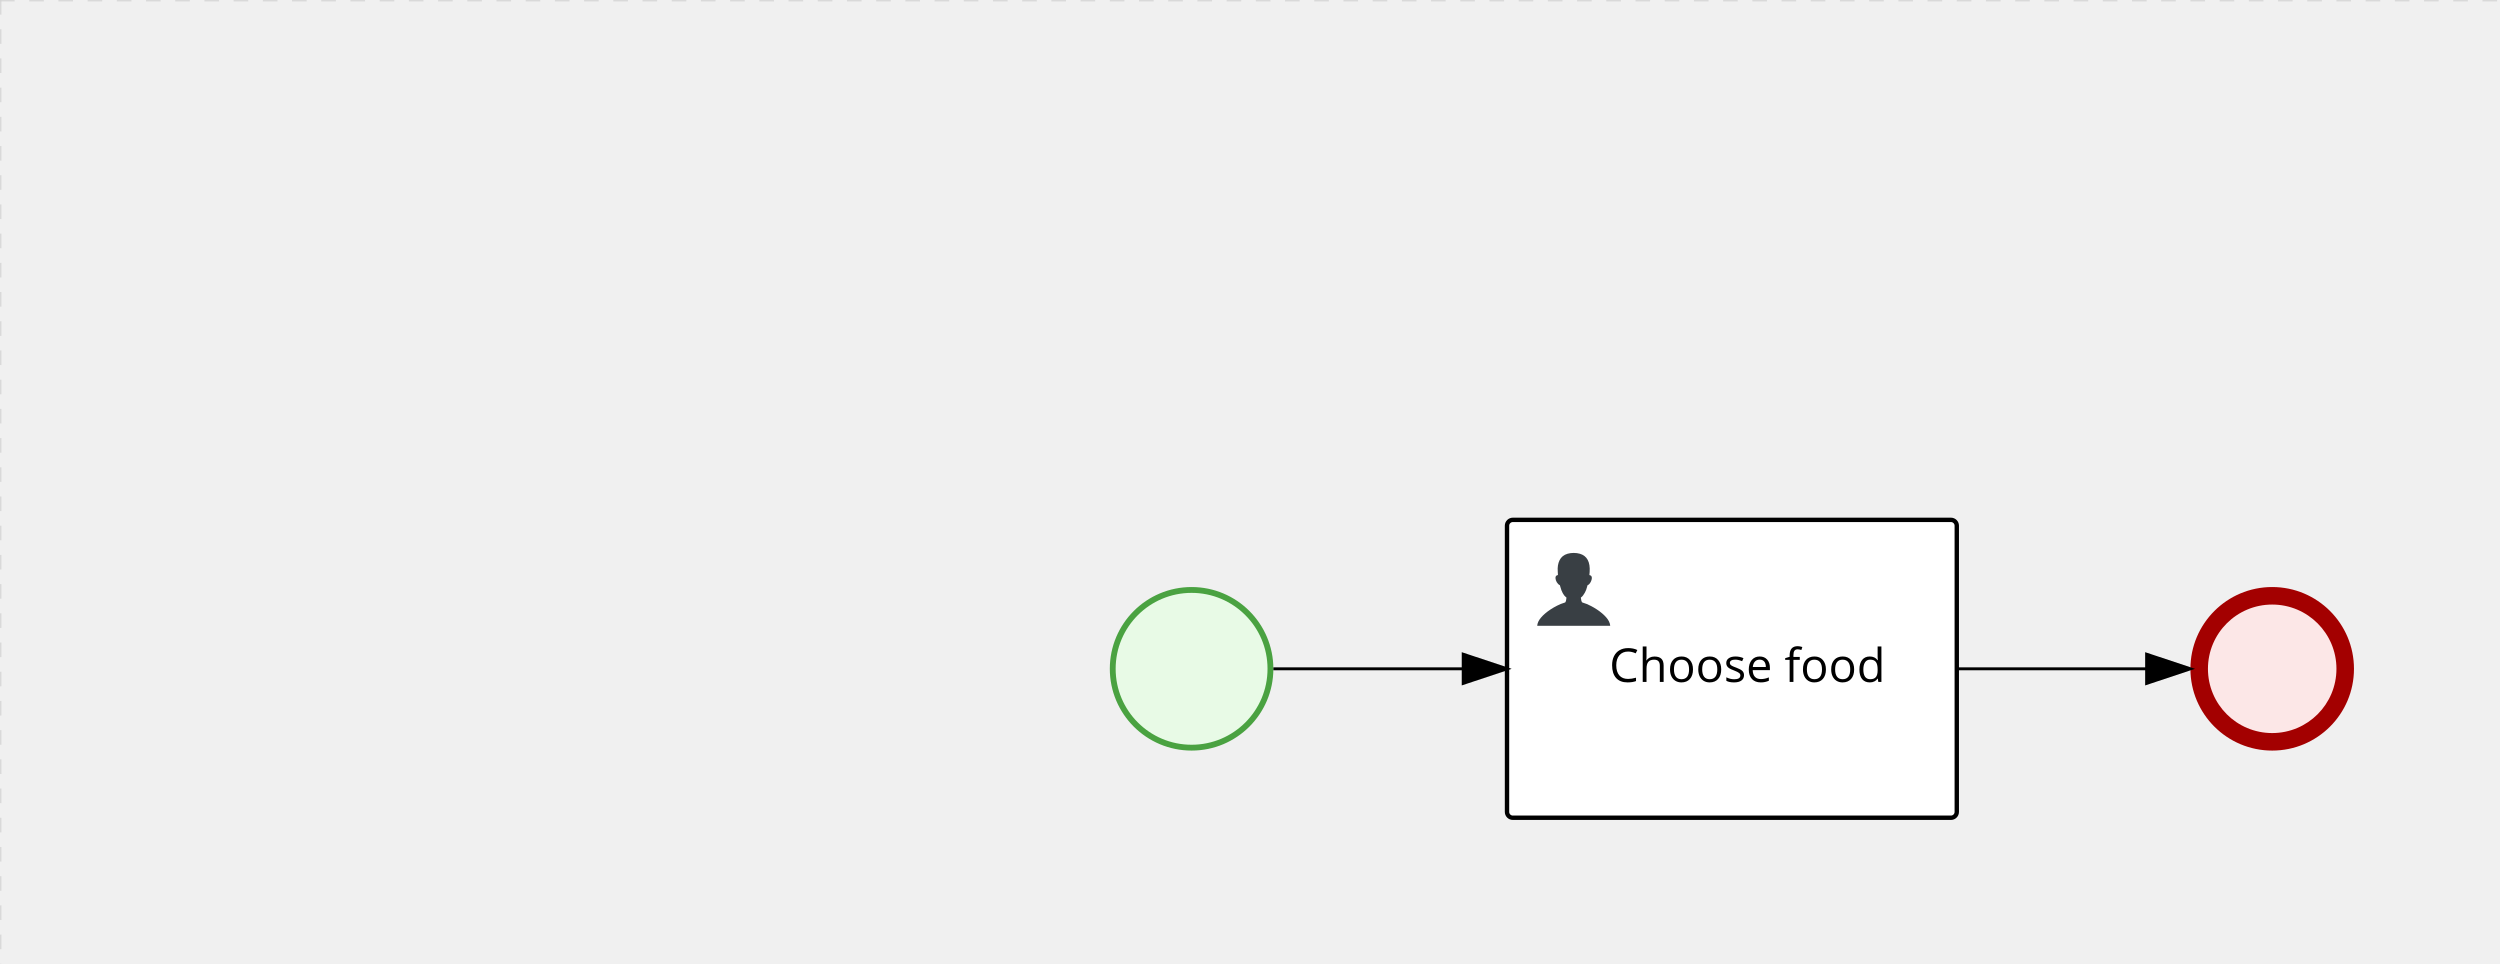
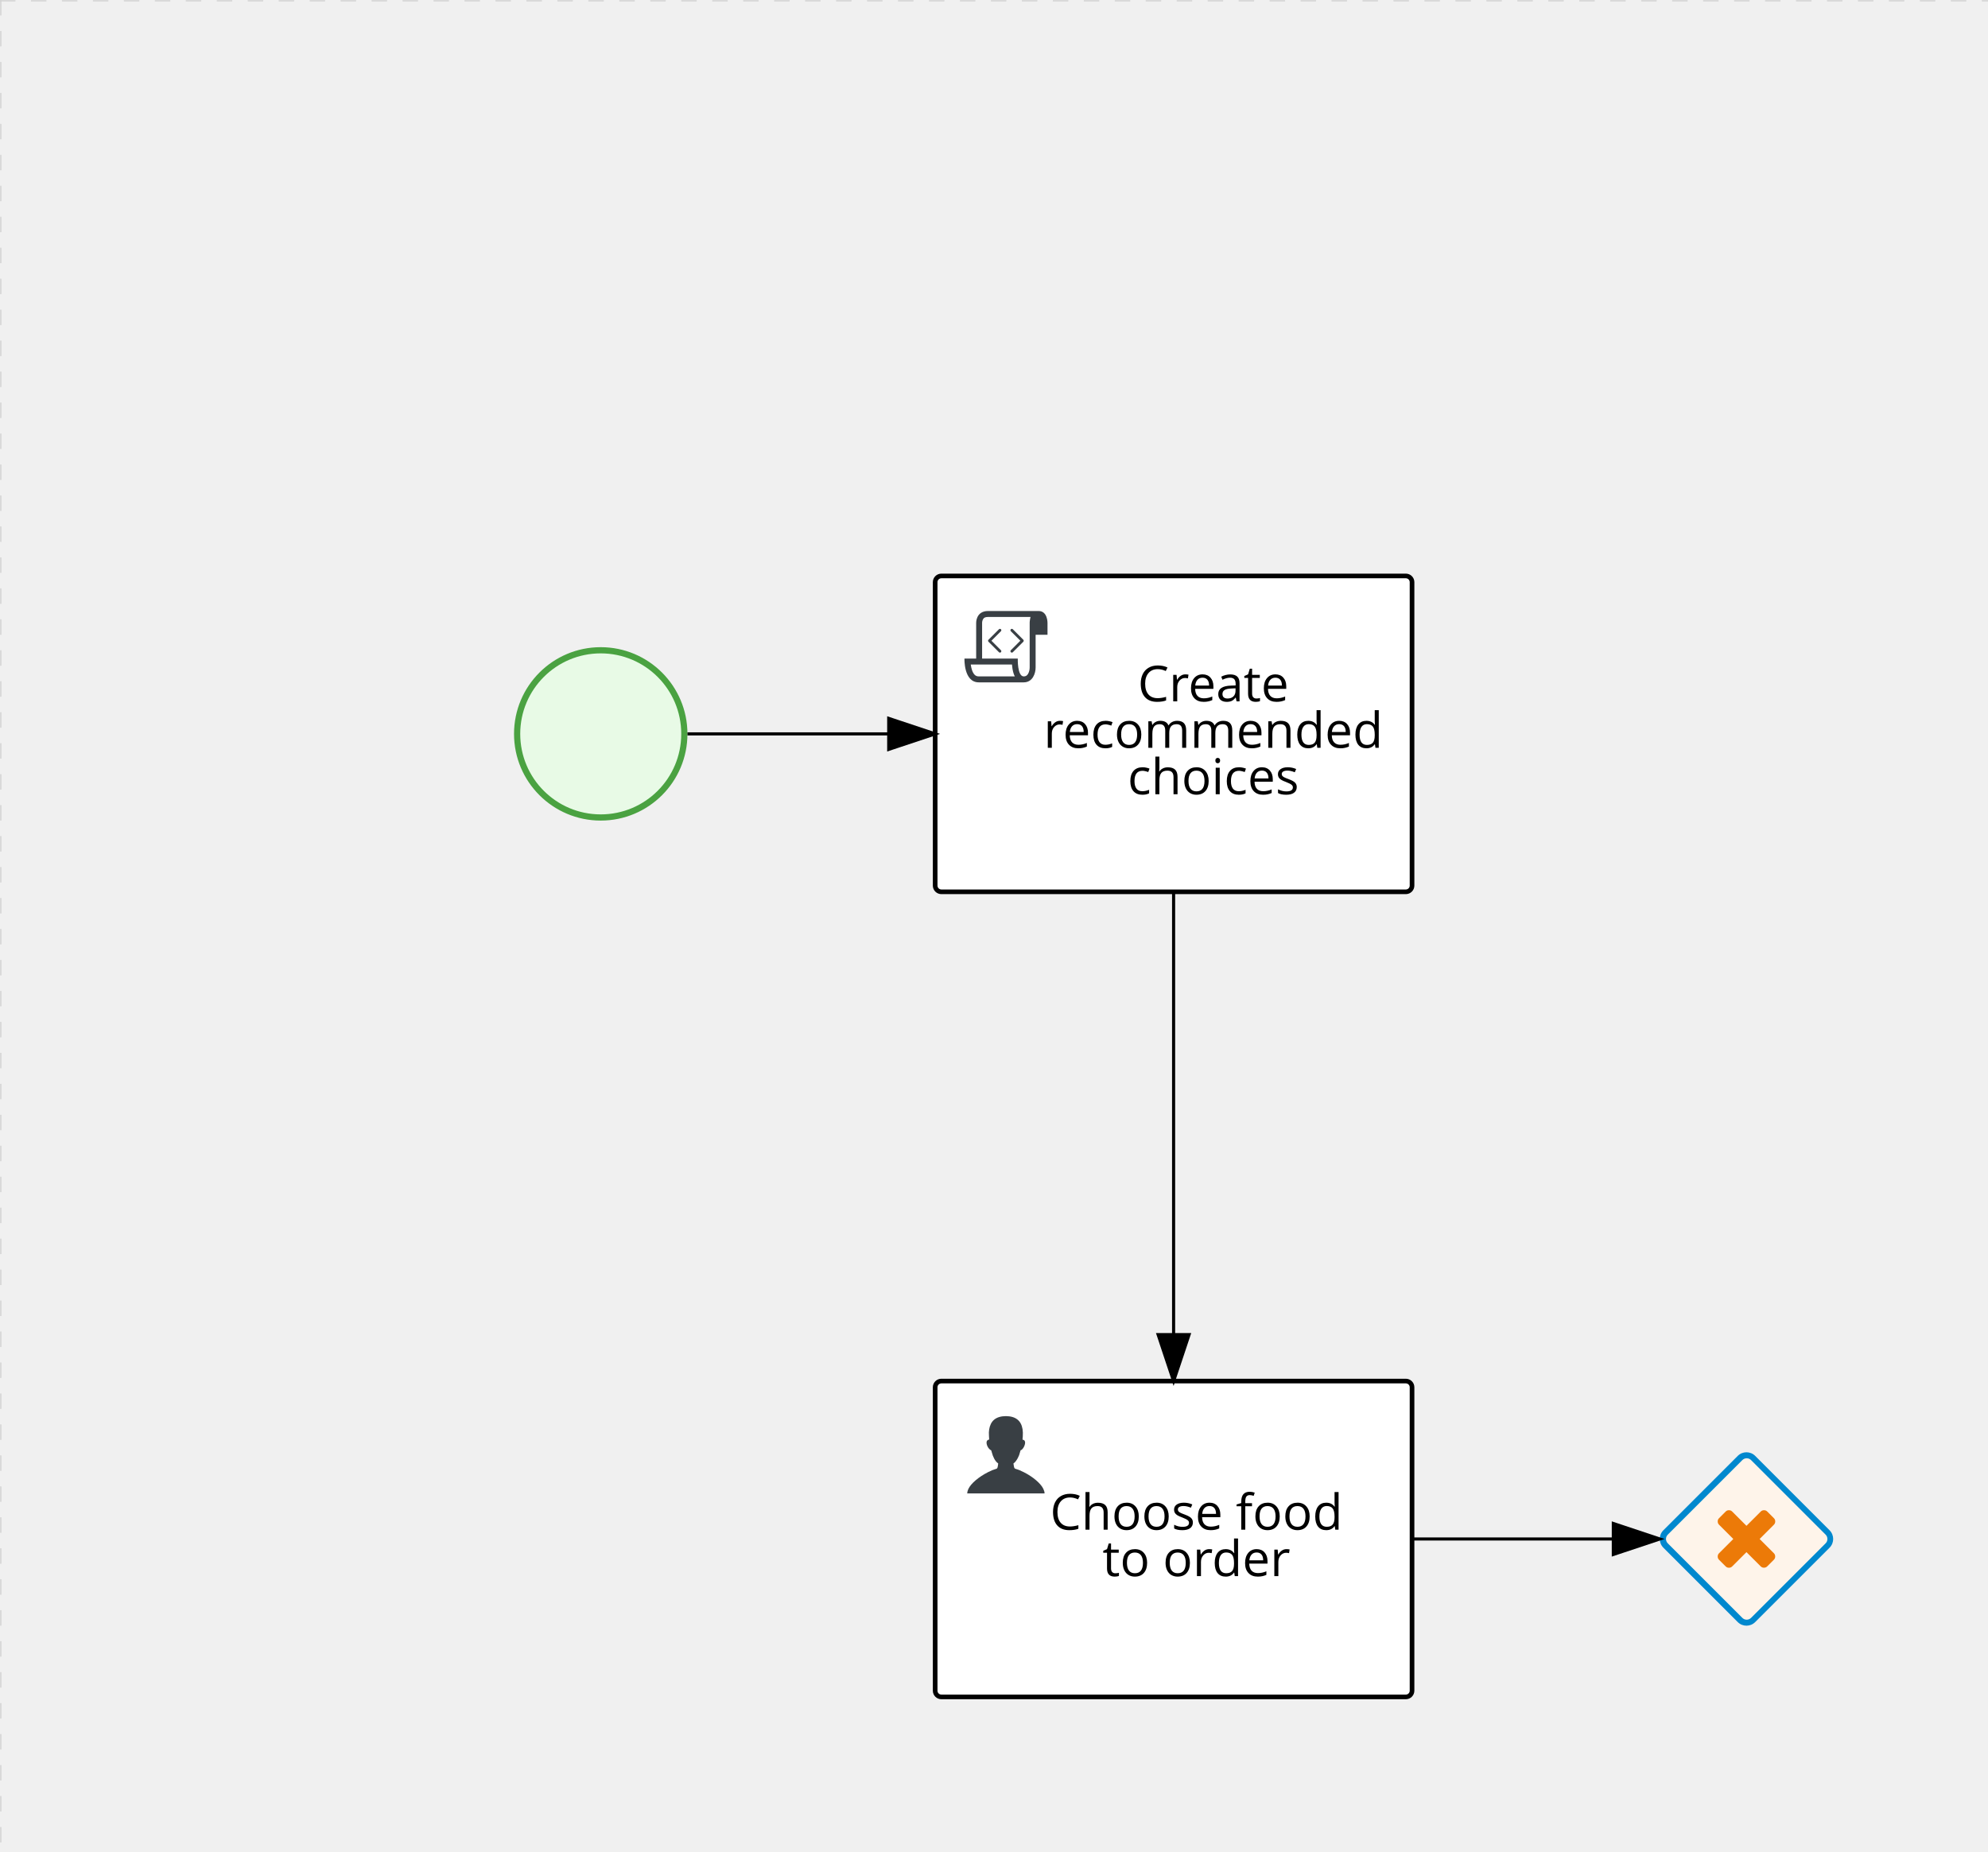
- <svg xmlns="http://www.w3.org/2000/svg" version="1.1" width="856" height="330" viewBox="0 0 856 330">
+ <svg xmlns="http://www.w3.org/2000/svg" version="1.1" width="642" height="598" viewBox="0 0 642 598">
  <defs />
  <g transform="matrix(1,0,0,1,0,0)">
    <g>
      <g>
        <g>
          <path fill="none" stroke="#d3d3d3" paint-order="fill stroke markers" d=" M 0 0 L 1200 0" stroke-miterlimit="10" stroke-opacity="0.8" stroke-dasharray="5" />
        </g>
        <g>
          <path fill="none" stroke="#d3d3d3" paint-order="fill stroke markers" d=" M 0 0 L 0 800" stroke-miterlimit="10" stroke-opacity="0.8" stroke-dasharray="5" />
        </g>
      </g>
-       <g id="_CE87043F-F39F-40A5-A7AA-C7631F09F70F" bpmn2nodeid="_CE87043F-F39F-40A5-A7AA-C7631F09F70F" transform="matrix(1,0,0,1,380,201)">
+       <g id="_E5CC0B78-C416-4040-B246-A581B2237E20" bpmn2nodeid="_E5CC0B78-C416-4040-B246-A581B2237E20" transform="matrix(1,0,0,1,166,209)">
        <g>
          <path fill="none" stroke="none" />
        </g>
        <g transform="matrix(0.125,0,0,0.125,0,0)">
          <g transform="matrix(1,0,0,1,0,0)">
-             <path fill="#e8fae6" stroke="none" id="_CE87043F-F39F-40A5-A7AA-C7631F09F70F?shapeType=BACKGROUND" paint-order="stroke fill markers" d=" M 0 0 M 444 224 C 444 263.9 434.2 300.8 414.4 334.5 C 394.7 368.2 368 394.9 334.4 414.5 C 300.8 434.1 263.9 444 224 444 C 184.1 444 147.2 434.2 113.5 414.4 C 79.8 394.7 53.1 368 33.5 334.4 C 13.9 300.8 4 263.9 4 224 C 4 184.1 13.8 147.2 33.6 113.5 C 53.4 79.8 80.1 53.1 113.6 33.5 C 147.1 13.9 184.1 4 224 4 C 263.9 4 300.8 13.8 334.5 33.6 C 368.2 53.4 394.9 80.1 414.5 113.6 C 434.1 147.1 444 184.1 444 224 Z" />
+             <path fill="#e8fae6" stroke="none" id="_E5CC0B78-C416-4040-B246-A581B2237E20?shapeType=BACKGROUND" paint-order="stroke fill markers" d=" M 0 0 M 444 224 C 444 263.9 434.2 300.8 414.4 334.5 C 394.7 368.2 368 394.9 334.4 414.5 C 300.8 434.1 263.9 444 224 444 C 184.1 444 147.2 434.2 113.5 414.4 C 79.8 394.7 53.1 368 33.5 334.4 C 13.9 300.8 4 263.9 4 224 C 4 184.1 13.8 147.2 33.6 113.5 C 53.4 79.8 80.1 53.1 113.6 33.5 C 147.1 13.9 184.1 4 224 4 C 263.9 4 300.8 13.8 334.5 33.6 C 368.2 53.4 394.9 80.1 414.5 113.6 C 434.1 147.1 444 184.1 444 224 Z" />
          </g>
          <g>
            <g transform="matrix(1,0,0,1,0,0)">
              <g transform="matrix(1,0,0,1,0,0)">
-                 <path fill="#4aa241" stroke="none" id="_CE87043F-F39F-40A5-A7AA-C7631F09F70F?shapeType=BORDER&amp;renderType=FILL" paint-order="stroke fill markers" d=" M 0 0 M 224 0 C 100.3 0 0 100.3 0 224 C 0 347.7 100.3 448 224 448 C 347.7 448 448 347.7 448 224 C 448 100.3 347.7 0 224 0 Z M 0 0 M 224 432 C 109.1 432 16 338.9 16 224 C 16 109.1 109.1 16 224 16 C 338.9 16 432 109.1 432 224 C 432 338.9 338.9 432 224 432 Z" />
+                 <path fill="rgb(74,162,65)" stroke="none" id="_E5CC0B78-C416-4040-B246-A581B2237E20?shapeType=BORDER&amp;renderType=FILL" paint-order="stroke fill markers" d=" M 0 0 M 224 0 C 100.3 0 0 100.3 0 224 C 0 347.7 100.3 448 224 448 C 347.7 448 448 347.7 448 224 C 448 100.3 347.7 0 224 0 Z M 0 0 M 224 432 C 109.1 432 16 338.9 16 224 C 16 109.1 109.1 16 224 16 C 338.9 16 432 109.1 432 224 C 432 338.9 338.9 432 224 432 Z" />
              </g>
            </g>
          </g>
        </g>
        <g transform="matrix(1,0,0,1,28,61)" />
      </g>
-       <g id="_9F3197E1-5B85-476D-A614-F3B987DD3015" bpmn2nodeid="_9F3197E1-5B85-476D-A614-F3B987DD3015" transform="matrix(1,0,0,1,516,178)">
+       <g transform="matrix(1,0,0,1,166,209)" />
+       <g id="_BE2C99EE-20AB-4FF3-BF20-C29E0CB89FA0" bpmn2nodeid="_BE2C99EE-20AB-4FF3-BF20-C29E0CB89FA0" transform="matrix(1,0,0,1,302,186)">
        <g>
          <path fill="none" stroke="none" />
        </g>
        <g transform="matrix(1,0,0,1,0,0)">
-           <path fill="#ffffff" stroke="none" id="_9F3197E1-5B85-476D-A614-F3B987DD3015?shapeType=BACKGROUND" paint-order="stroke fill markers" d=" M 2 0 L 152 0 L 152 0 A 2 2 0 0 1 154 2 L 154 100 L 154 100 A 2 2 0 0 1 152 102 L 2 102 L 2 102 A 2 2 0 0 1 0 100 L 0 2 L 0 2 A 2 2 0 0 1 2 0 Z" />
+           <path fill="#ffffff" stroke="none" id="_BE2C99EE-20AB-4FF3-BF20-C29E0CB89FA0?shapeType=BACKGROUND" paint-order="stroke fill markers" d=" M 2 0 L 152 0 L 152 0 A 2 2 0 0 1 154 2 L 154 100 L 154 100 A 2 2 0 0 1 152 102 L 2 102 L 2 102 A 2 2 0 0 1 0 100 L 0 2 L 0 2 A 2 2 0 0 1 2 0 Z" />
        </g>
        <g transform="matrix(1,0,0,1,0,0)">
-           <path fill="none" stroke="rgb(0,0,0)" id="_9F3197E1-5B85-476D-A614-F3B987DD3015?shapeType=BORDER&amp;renderType=STROKE" paint-order="fill stroke markers" d=" M 2 0 L 152 0 L 152 0 A 2 2 0 0 1 154 2 L 154 100 L 154 100 A 2 2 0 0 1 152 102 L 2 102 L 2 102 A 2 2 0 0 1 0 100 L 0 2 L 0 2 A 2 2 0 0 1 2 0 Z" stroke-miterlimit="10" stroke-width="1.5" stroke-dasharray="" />
+           <path fill="none" stroke="rgb(0,0,0)" id="_BE2C99EE-20AB-4FF3-BF20-C29E0CB89FA0?shapeType=BORDER&amp;renderType=STROKE" paint-order="fill stroke markers" d=" M 2 0 L 152 0 L 152 0 A 2 2 0 0 1 154 2 L 154 100 L 154 100 A 2 2 0 0 1 152 102 L 2 102 L 2 102 A 2 2 0 0 1 0 100 L 0 2 L 0 2 A 2 2 0 0 1 2 0 Z" stroke-miterlimit="10" stroke-width="1.5" stroke-dasharray="" />
        </g>
        <g>
          <g transform="matrix(0.06,0,0,0.06,9.4,9.4)">
            <g transform="matrix(1,0,0,1,0,0)">
-               <path fill="#393f44" stroke="none" id="_9F3197E1-5B85-476D-A614-F3B987DD3015_task__RvU5__iZSm" paint-order="stroke fill markers" d=" M 0 0 M 16 445.21 C 16 440.869 18.784 431.129 22.001 424.217 C 35.768 394.64 77.283 359.28 129 333.084 C 144.516 325.224 157.347 319.964 167.807 317.174 C 171.932 316.074 175.729 314.414 176.525 313.363 C 178.894 310.234 180.914 302.908 181.727 294.5 L 182.5 286.5 L 178.507 283.455 C 166.303 274.146 154.284 251.678 148.04 226.5 C 145.611 216.707 145.056 215.462 142.984 215.158 C 141.703 214.97 138.083 212.243 134.939 209.099 C 123.233 197.393 116.891 177.376 121.44 166.49 C 123.002 162.751 128.155 159.01 131.75 159.004 C 134.448 159 134.471 158.603 132.914 138.788 C 130.927 113.496 134.279 92.265 143.132 74.076 C 152.232 55.38 167.569 42.882 189.049 36.66 C 210.203 30.532 237.797 30.532 258.951 36.66 C 300.042 48.563 318.958 83.806 314.955 141 C 314.32 150.075 313.624 157.788 313.409 158.14 C 313.194 158.493 314.575 159.073 316.479 159.43 C 328.929 161.766 330.986 177.018 321.496 196.621 C 316.903 206.109 309.357 214.508 304.817 215.185 C 303.023 215.453 302.293 217.146 299.943 226.5 C 296.659 239.567 294.474 245.305 287.948 257.995 C 282.491 268.606 273.035 281.109 268.108 284.229 L 264.871 286.278 L 265.518 292.889 C 266.345 301.33 268.639 309.871 270.877 312.837 C 272.067 314.415 275.002 315.79 280.063 317.139 C 291.069 320.075 303.617 325.274 321 334.102 C 369.815 358.891 410.848 393.758 425.032 422.5 C 429.07 430.682 432 440.232 432 445.21 L 432 448 L 224 448 L 16 448 L 16 445.21 Z" />
+               <path fill="#393f44" stroke="none" id="_BE2C99EE-20AB-4FF3-BF20-C29E0CB89FA0_task__FQFd__KwNe" paint-order="stroke fill markers" d=" M 0 0 M 197.3 130.2 C 194.4 127.3 189.6 127.3 186.7 130.2 L 130.2 186.7 C 127.3 189.6 127.3 194.4 130.2 197.3 L 186.7 253.8 C 188.1 255.3 190.1 256 192 256 C 193.9 256 195.9 255.3 197.3 253.7 C 200.2 250.8 200.2 246 197.3 243.1 L 146.2 192 L 197.3 140.8 C 200.2 137.9 200.2 133.1 197.3 130.2 Z" />
+             </g>
+             <g transform="matrix(1,0,0,1,0,0)">
+               <path fill="#393f44" stroke="none" id="_BE2C99EE-20AB-4FF3-BF20-C29E0CB89FA0_task__FQFd__W91P" paint-order="stroke fill markers" d=" M 0 0 M 261.3 130.2 C 258.4 127.3 253.6 127.3 250.7 130.2 C 247.8 133.1 247.8 137.9 250.7 140.8 L 301.8 191.9 L 250.7 243 C 247.8 245.9 247.8 250.7 250.7 253.6 C 252.1 255.3 254.1 256 256 256 C 257.9 256 259.9 255.3 261.3 253.8 L 317.8 197.3 C 320.7 194.4 320.7 189.6 317.8 186.7 L 261.3 130.2 Z" />
+             </g>
+             <g transform="matrix(1,0,0,1,0,0)">
+               <path fill="#393f44" stroke="none" id="_BE2C99EE-20AB-4FF3-BF20-C29E0CB89FA0_task__FQFd__wKhe" paint-order="stroke fill markers" d=" M 0 0 M 400 32 C 400 32 152.8 32 128 32 C 62 32 64 96 64 96 L 64 288 L 1 288 C 1 288 -4 416 78 416 L 320 416 C 368 416 384 368 384 336 C 384 314.2 384 224.4 384 160 L 448 160 L 448 96 C 448 96 449 32 400 32 Z M 0 0 M 78 383.9 C 68.5 383.9 61.6 381.1 55.5 374.9 C 43.4 362.4 37.5 339.6 34.9 320 L 256.9 320 C 257.1 322.7 257.3 325.4 257.6 328.2 C 260 351.6 264.7 370.1 271.9 383.9 L 78 383.9 L 78 383.9 Z M 0 0 M 352 336 C 352 345.9 349.6 360.3 342.9 371 C 337.2 380.1 330.4 384 320 384 C 285 384 288 288 288 288 L 96 288 L 96 96 L 96 95.9 L 96 95.1 C 96 90.6 97.6 78.3 104.7 71.2 C 106.5 69.4 111.9 64 128 64 L 356.5 64 C 354.4 72.8 352.8 81.8 352.2 89.9 C 352.2 90.5 352.1 91.1 352.1 91.7 C 352.1 92 352.1 92.3 352.1 92.6 C 352 94.8 352 96 352 96 L 352 160 L 352 336 Z" />
+             </g>
+           </g>
+         </g>
+         <g transform="matrix(1,0,0,1,35,28.5)">
+           <text fill="#000000" stroke="none" font-family="Open Sans" font-size="12pt" font-style="normal" font-weight="normal" text-decoration="normal" x="54.809" y="12" text-anchor="middle" dominant-baseline="alphabetic">       Create        </text>
+           <text fill="#000000" stroke="none" font-family="Open Sans" font-size="12pt" font-style="normal" font-weight="normal" text-decoration="normal" x="54.809" y="27" text-anchor="middle" dominant-baseline="alphabetic">recommended</text>
+           <text fill="#000000" stroke="none" font-family="Open Sans" font-size="12pt" font-style="normal" font-weight="normal" text-decoration="normal" x="54.809" y="42" text-anchor="middle" dominant-baseline="alphabetic">       choices      </text>
+         </g>
+       </g>
+       <g id="_182E990A-CB07-42A5-BCE2-2C6C26012C2A" bpmn2nodeid="_182E990A-CB07-42A5-BCE2-2C6C26012C2A">
+         <g>
+           <path fill="none" stroke="#000000" paint-order="fill stroke markers" d=" M 222 237 L 287 237" stroke-miterlimit="10" stroke-dasharray="" />
+         </g>
+         <g transform="matrix(1,0,0,1,222,237)" />
+         <g transform="matrix(6.123233995736766e-17,1,-1,6.123233995736766e-17,302,232)">
+           <path fill="#000000" stroke="#000000" paint-order="fill stroke markers" d=" M 10 15 L 0 15 L 5 0 Z" stroke-miterlimit="10" stroke-dasharray="" />
+         </g>
+         <g transform="matrix(1,0,0,1,222,227)" />
+       </g>
+       <g id="_DCC85B61-04A3-4D4A-9FFA-F5DF563C0DBD" bpmn2nodeid="_DCC85B61-04A3-4D4A-9FFA-F5DF563C0DBD" transform="matrix(1,0,0,1,536,469)">
+         <g>
+           <path fill="none" stroke="none" />
+         </g>
+         <g transform="matrix(0.125,0,0,0.125,0,0)">
+           <g transform="matrix(1,0,0,1,0,0)">
+             <path fill="#fef4ea" stroke="none" id="_DCC85B61-04A3-4D4A-9FFA-F5DF563C0DBD?shapeType=BACKGROUND" paint-order="stroke fill markers" d=" M 0 0 M 224.4 4.3 C 216.4 4.3 208.4 7.3 202.3 13.4 L 13.5 202.2 C 1.3 214.4 1.3 234.2 13.5 246.4 L 202.2 435.1 C 208.3 441.2 216.4 444.2 224.3 444.2 C 232.2 444.2 240.3 441.2 246.4 435.1 L 435.1 246.4 C 447.3 234.2 447.3 214.4 435.1 202.2 L 246.5 13.4 C 240.4 7.3 232.4 4.3 224.4 4.3 L 224.4 4.3 Z" />
+           </g>
+           <g>
+             <g transform="matrix(1,0,0,1,0,0)">
+               <g transform="matrix(1,0,0,1,0,0)">
+                 <path fill="rgb(0,136,206)" stroke="none" id="_DCC85B61-04A3-4D4A-9FFA-F5DF563C0DBD?shapeType=BORDER&amp;renderType=FILL" paint-order="stroke fill markers" d=" M 0 0 M 20.8 212.7 L 213.3 20.2 C 219.6 13.9 229.7 13.9 235.9 20.2 L 428.4 212.7 C 434.7 219 434.7 229.1 428.4 235.3 L 235.9 427.8 C 229.6 434.1 219.5 434.1 213.3 427.8 L 20.8 235.3 C 14.5 229.1 14.5 218.9 20.8 212.7 L 20.8 212.7 Z M 0 0 M 0 224 C 0 232.1 3.1 240.3 9.3 246.5 L 201.5 438.7 C 213.9 451.1 234.1 451.1 246.5 438.7 L 438.7 246.5 C 444.9 240.3 448 232.1 448 224 C 448 215.9 444.9 207.7 438.7 201.5 L 246.5 9.3 C 234.1 -3.1 213.9 -3.1 201.5 9.3 L 9.3 201.5 C 3.1 207.7 0 215.9 0 224 L 0 224 Z" />
+               </g>
+             </g>
+           </g>
+           <g>
+             <g transform="matrix(1,0,0,1,0,0)">
+               <g transform="matrix(1,0,0,1,0,0)">
+                 <path fill="#ec7a08" stroke="none" id="_DCC85B61-04A3-4D4A-9FFA-F5DF563C0DBD_exclusive" paint-order="stroke fill markers" d=" M 0 0 M 298.2 269.2 C 298.2 272.6 297.1 275.3 294.7 277.7 L 277.7 294.7 C 275.3 297.1 272.6 298.2 269.2 298.2 C 265.8 298.2 263.1 297.1 260.7 294.7 L 224 258 L 187.2 294.8 C 184.8 297.2 182.1 298.3 178.7 298.3 C 175.3 298.3 172.6 297.2 170.2 294.8 L 153.2 277.8 C 150.8 275.4 149.7 272.7 149.7 269.3 C 149.7 265.9 150.8 263.2 153.2 260.8 L 190 224 L 153.2 187.2 C 150.8 184.8 149.7 182 149.7 178.7 C 149.7 175.3 150.8 172.5 153.2 170.2 L 170.2 153.2 C 172.6 150.8 175.3 149.7 178.7 149.7 C 182.1 149.7 184.8 150.8 187.2 153.2 L 224 190 L 260.8 153.2 C 263.2 150.8 265.9 149.7 269.3 149.7 C 272.7 149.7 275.4 150.8 277.8 153.2 L 294.8 170.2 C 297.2 172.5 298.3 175.3 298.3 178.7 C 298.3 182 297.2 184.8 294.8 187.2 L 258 224 L 294.8 260.8 C 297.1 263.1 298.2 265.9 298.2 269.2 Z" />
+               </g>
+             </g>
+           </g>
+         </g>
+         <g transform="matrix(1,0,0,1,28,61)" />
+       </g>
+       <g transform="matrix(1,0,0,1,536,469)" />
+       <g transform="matrix(1,0,0,1,302,186)" />
+       <g id="_46000A95-4EE1-4F6B-ADA7-6489806C4EAF" bpmn2nodeid="_46000A95-4EE1-4F6B-ADA7-6489806C4EAF" transform="matrix(1,0,0,1,302,446)">
+         <g>
+           <path fill="none" stroke="none" />
+         </g>
+         <g transform="matrix(1,0,0,1,0,0)">
+           <path fill="#ffffff" stroke="none" id="_46000A95-4EE1-4F6B-ADA7-6489806C4EAF?shapeType=BACKGROUND" paint-order="stroke fill markers" d=" M 2 0 L 152 0 L 152 0 A 2 2 0 0 1 154 2 L 154 100 L 154 100 A 2 2 0 0 1 152 102 L 2 102 L 2 102 A 2 2 0 0 1 0 100 L 0 2 L 0 2 A 2 2 0 0 1 2 0 Z" />
+         </g>
+         <g transform="matrix(1,0,0,1,0,0)">
+           <path fill="none" stroke="rgb(0,0,0)" id="_46000A95-4EE1-4F6B-ADA7-6489806C4EAF?shapeType=BORDER&amp;renderType=STROKE" paint-order="fill stroke markers" d=" M 2 0 L 152 0 L 152 0 A 2 2 0 0 1 154 2 L 154 100 L 154 100 A 2 2 0 0 1 152 102 L 2 102 L 2 102 A 2 2 0 0 1 0 100 L 0 2 L 0 2 A 2 2 0 0 1 2 0 Z" stroke-miterlimit="10" stroke-width="1.5" stroke-dasharray="" />
+         </g>
+         <g>
+           <g transform="matrix(0.06,0,0,0.06,9.4,9.4)">
+             <g transform="matrix(1,0,0,1,0,0)">
+               <path fill="#393f44" stroke="none" id="_46000A95-4EE1-4F6B-ADA7-6489806C4EAF_task__RvU5__iZSm" paint-order="stroke fill markers" d=" M 0 0 M 16 445.21 C 16 440.869 18.784 431.129 22.001 424.217 C 35.768 394.64 77.283 359.28 129 333.084 C 144.516 325.224 157.347 319.964 167.807 317.174 C 171.932 316.074 175.729 314.414 176.525 313.363 C 178.894 310.234 180.914 302.908 181.727 294.5 L 182.5 286.5 L 178.507 283.455 C 166.303 274.146 154.284 251.678 148.04 226.5 C 145.611 216.707 145.056 215.462 142.984 215.158 C 141.703 214.97 138.083 212.243 134.939 209.099 C 123.233 197.393 116.891 177.376 121.44 166.49 C 123.002 162.751 128.155 159.01 131.75 159.004 C 134.448 159 134.471 158.603 132.914 138.788 C 130.927 113.496 134.279 92.265 143.132 74.076 C 152.232 55.38 167.569 42.882 189.049 36.66 C 210.203 30.532 237.797 30.532 258.951 36.66 C 300.042 48.563 318.958 83.806 314.955 141 C 314.32 150.075 313.624 157.788 313.409 158.14 C 313.194 158.493 314.575 159.073 316.479 159.43 C 328.929 161.766 330.986 177.018 321.496 196.621 C 316.903 206.109 309.357 214.508 304.817 215.185 C 303.023 215.453 302.293 217.146 299.943 226.5 C 296.659 239.567 294.474 245.305 287.948 257.995 C 282.491 268.606 273.035 281.109 268.108 284.229 L 264.871 286.278 L 265.518 292.889 C 266.345 301.33 268.639 309.871 270.877 312.837 C 272.067 314.415 275.002 315.79 280.063 317.139 C 291.069 320.075 303.617 325.274 321 334.102 C 369.815 358.891 410.848 393.758 425.032 422.5 C 429.07 430.682 432 440.232 432 445.21 L 432 448 L 224 448 L 16 448 L 16 445.21 Z" />
            </g>
          </g>
        </g>
        <g transform="matrix(1,0,0,1,4.04,13.68)">
          <g transform="matrix(0.04,0,0,0.04,63.36,69.12)">
            <g transform="matrix(1,0,0,1,0,0)">
              <path fill="none" stroke="none" />
            </g>
            <g transform="matrix(1,0,0,1,0,0)">
              <path fill="none" stroke="none" />
            </g>
          </g>
        </g>
-         <g transform="matrix(1,0,0,1,35,43.5)">
-           <text fill="#000000" stroke="none" font-family="Open Sans" font-size="12pt" font-style="normal" font-weight="normal" text-decoration="normal" x="47.281" y="12" text-anchor="middle" dominant-baseline="alphabetic">Choose food</text>
+         <g transform="matrix(1,0,0,1,35,36)">
+           <text fill="#000000" stroke="none" font-family="Open Sans" font-size="12pt" font-style="normal" font-weight="normal" text-decoration="normal" x="49.359" y="12" text-anchor="middle" dominant-baseline="alphabetic">Choose food </text>
+           <text fill="#000000" stroke="none" font-family="Open Sans" font-size="12pt" font-style="normal" font-weight="normal" text-decoration="normal" x="49.359" y="27" text-anchor="middle" dominant-baseline="alphabetic">    to order     </text>
        </g>
      </g>
-       <g id="_C35C0162-3263-4B2F-B1BE-77E4B3D81EBA" bpmn2nodeid="_C35C0162-3263-4B2F-B1BE-77E4B3D81EBA" transform="matrix(1,0,0,1,750,201)">
+       <g id="_47F83101-E3FD-4854-B5A1-307A9230518F" bpmn2nodeid="_47F83101-E3FD-4854-B5A1-307A9230518F">
        <g>
-           <path fill="none" stroke="none" />
+           <path fill="none" stroke="#000000" paint-order="fill stroke markers" d=" M 379 288 L 379 431" stroke-miterlimit="10" stroke-dasharray="" />
        </g>
-         <g transform="matrix(0.125,0,0,0.125,0,0)">
-           <g transform="matrix(1,0,0,1,0,0)">
-             <path fill="#fce7e7" stroke="none" id="_C35C0162-3263-4B2F-B1BE-77E4B3D81EBA?shapeType=BACKGROUND" paint-order="stroke fill markers" d=" M 0 0 M 444 224 C 444 263.9 434.2 300.8 414.4 334.5 C 394.7 368.2 368 394.9 334.4 414.5 C 300.8 434.1 263.9 444 224 444 C 184.1 444 147.2 434.2 113.5 414.4 C 79.8 394.7 53.1 368 33.5 334.4 C 13.9 300.8 4 263.9 4 224 C 4 184.1 13.8 147.2 33.6 113.5 C 53.4 79.8 80.1 53.1 113.6 33.5 C 147.1 13.9 184.1 4 224 4 C 263.9 4 300.8 13.8 334.5 33.6 C 368.2 53.4 394.9 80.1 414.5 113.6 C 434.1 147.1 444 184.1 444 224 Z" />
-           </g>
-           <g>
-             <g transform="matrix(1,0,0,1,0,0)">
-               <g transform="matrix(1,0,0,1,0,0)">
-                 <path fill="#a30000" stroke="none" id="_C35C0162-3263-4B2F-B1BE-77E4B3D81EBA?shapeType=BORDER&amp;renderType=FILL" paint-order="stroke fill markers" d=" M 0 0 M 224 0 C 100.3 0 0 100.3 0 224 C 0 347.7 100.3 448 224 448 C 347.7 448 448 347.7 448 224 C 448 100.3 347.7 0 224 0 Z M 0 0 M 224 400 C 126.8 400 48 321.2 48 224 C 48 126.8 126.8 48 224 48 C 321.2 48 400 126.8 400 224 C 400 321.2 321.2 400 224 400 Z" />
-               </g>
-             </g>
-           </g>
-         </g>
-         <g transform="matrix(1,0,0,1,28,61)" />
-       </g>
-       <g id="_78D9B856-17F4-4AA5-9022-8A0108AD3E05" bpmn2nodeid="_78D9B856-17F4-4AA5-9022-8A0108AD3E05">
-         <g>
-           <path fill="none" stroke="#000000" paint-order="fill stroke markers" d=" M 436 229 L 501 229" stroke-miterlimit="10" stroke-dasharray="" />
-         </g>
-         <g transform="matrix(1,0,0,1,436,229)" />
-         <g transform="matrix(6.123233995736766e-17,1,-1,6.123233995736766e-17,516,224)">
+         <g transform="matrix(1,0,0,1,379,288)" />
+         <g transform="matrix(-1,1.2246467991473532e-16,-1.2246467991473532e-16,-1,384,446)">
          <path fill="#000000" stroke="#000000" paint-order="fill stroke markers" d=" M 10 15 L 0 15 L 5 0 Z" stroke-miterlimit="10" stroke-dasharray="" />
        </g>
-         <g transform="matrix(1,0,0,1,436,219)" />
+         <g transform="matrix(1,0,0,1,389,367)" />
      </g>
-       <g id="_BC2EE4B8-7833-47C0-B9A0-375D9BB592BD" bpmn2nodeid="_BC2EE4B8-7833-47C0-B9A0-375D9BB592BD">
+       <g id="_593AC68D-BC0D-41D1-B632-0116158FA02A" bpmn2nodeid="_593AC68D-BC0D-41D1-B632-0116158FA02A">
        <g>
-           <path fill="none" stroke="#000000" paint-order="fill stroke markers" d=" M 670 229 L 735 229" stroke-miterlimit="10" stroke-dasharray="" />
+           <path fill="none" stroke="#000000" paint-order="fill stroke markers" d=" M 456 497 L 521 497" stroke-miterlimit="10" stroke-dasharray="" />
        </g>
-         <g transform="matrix(1,0,0,1,670,229)" />
-         <g transform="matrix(6.123233995736766e-17,1,-1,6.123233995736766e-17,750,224)">
+         <g transform="matrix(1,0,0,1,456,497)" />
+         <g transform="matrix(6.123233995736766e-17,1,-1,6.123233995736766e-17,536,492)">
          <path fill="#000000" stroke="#000000" paint-order="fill stroke markers" d=" M 10 15 L 0 15 L 5 0 Z" stroke-miterlimit="10" stroke-dasharray="" />
        </g>
-         <g transform="matrix(1,0,0,1,670,219)" />
+         <g transform="matrix(1,0,0,1,456,487)" />
      </g>
-       <g transform="matrix(1,0,0,1,380,201)" />
-       <g transform="matrix(1,0,0,1,750,201)" />
-       <g transform="matrix(1,0,0,1,516,178)" />
+       <g transform="matrix(1,0,0,1,302,446)" />
    </g>
  </g>
</svg>
